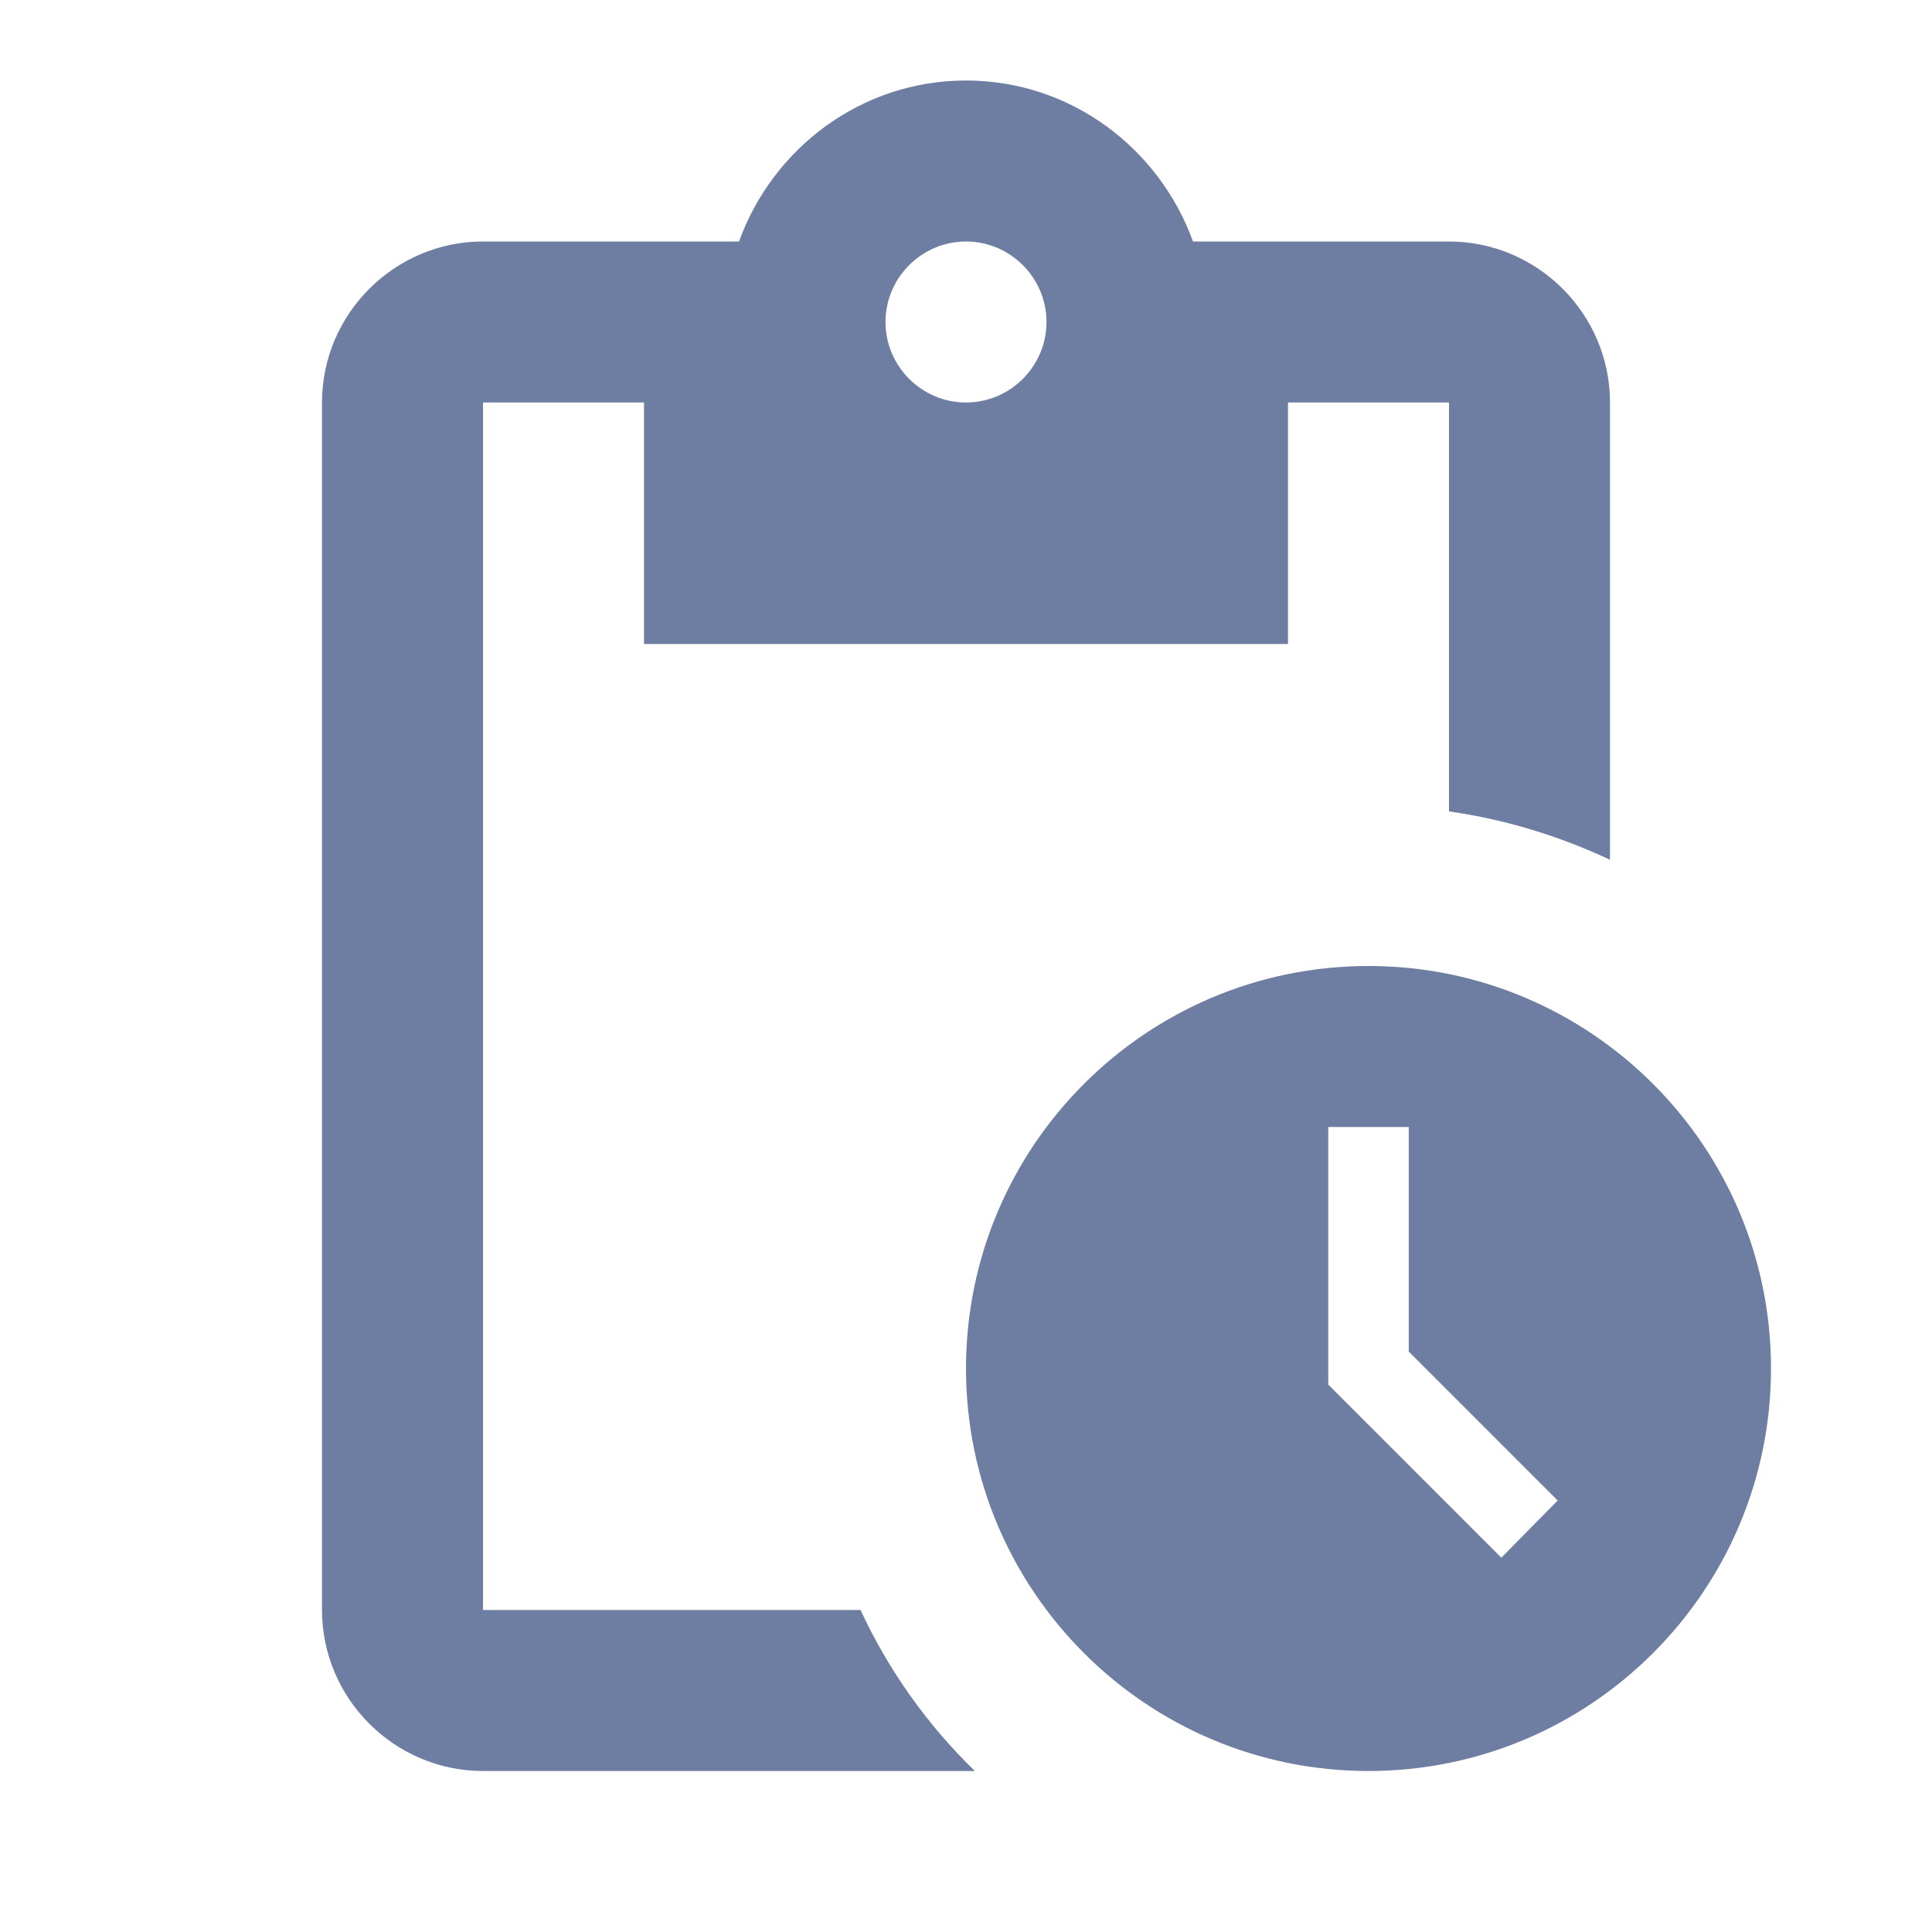
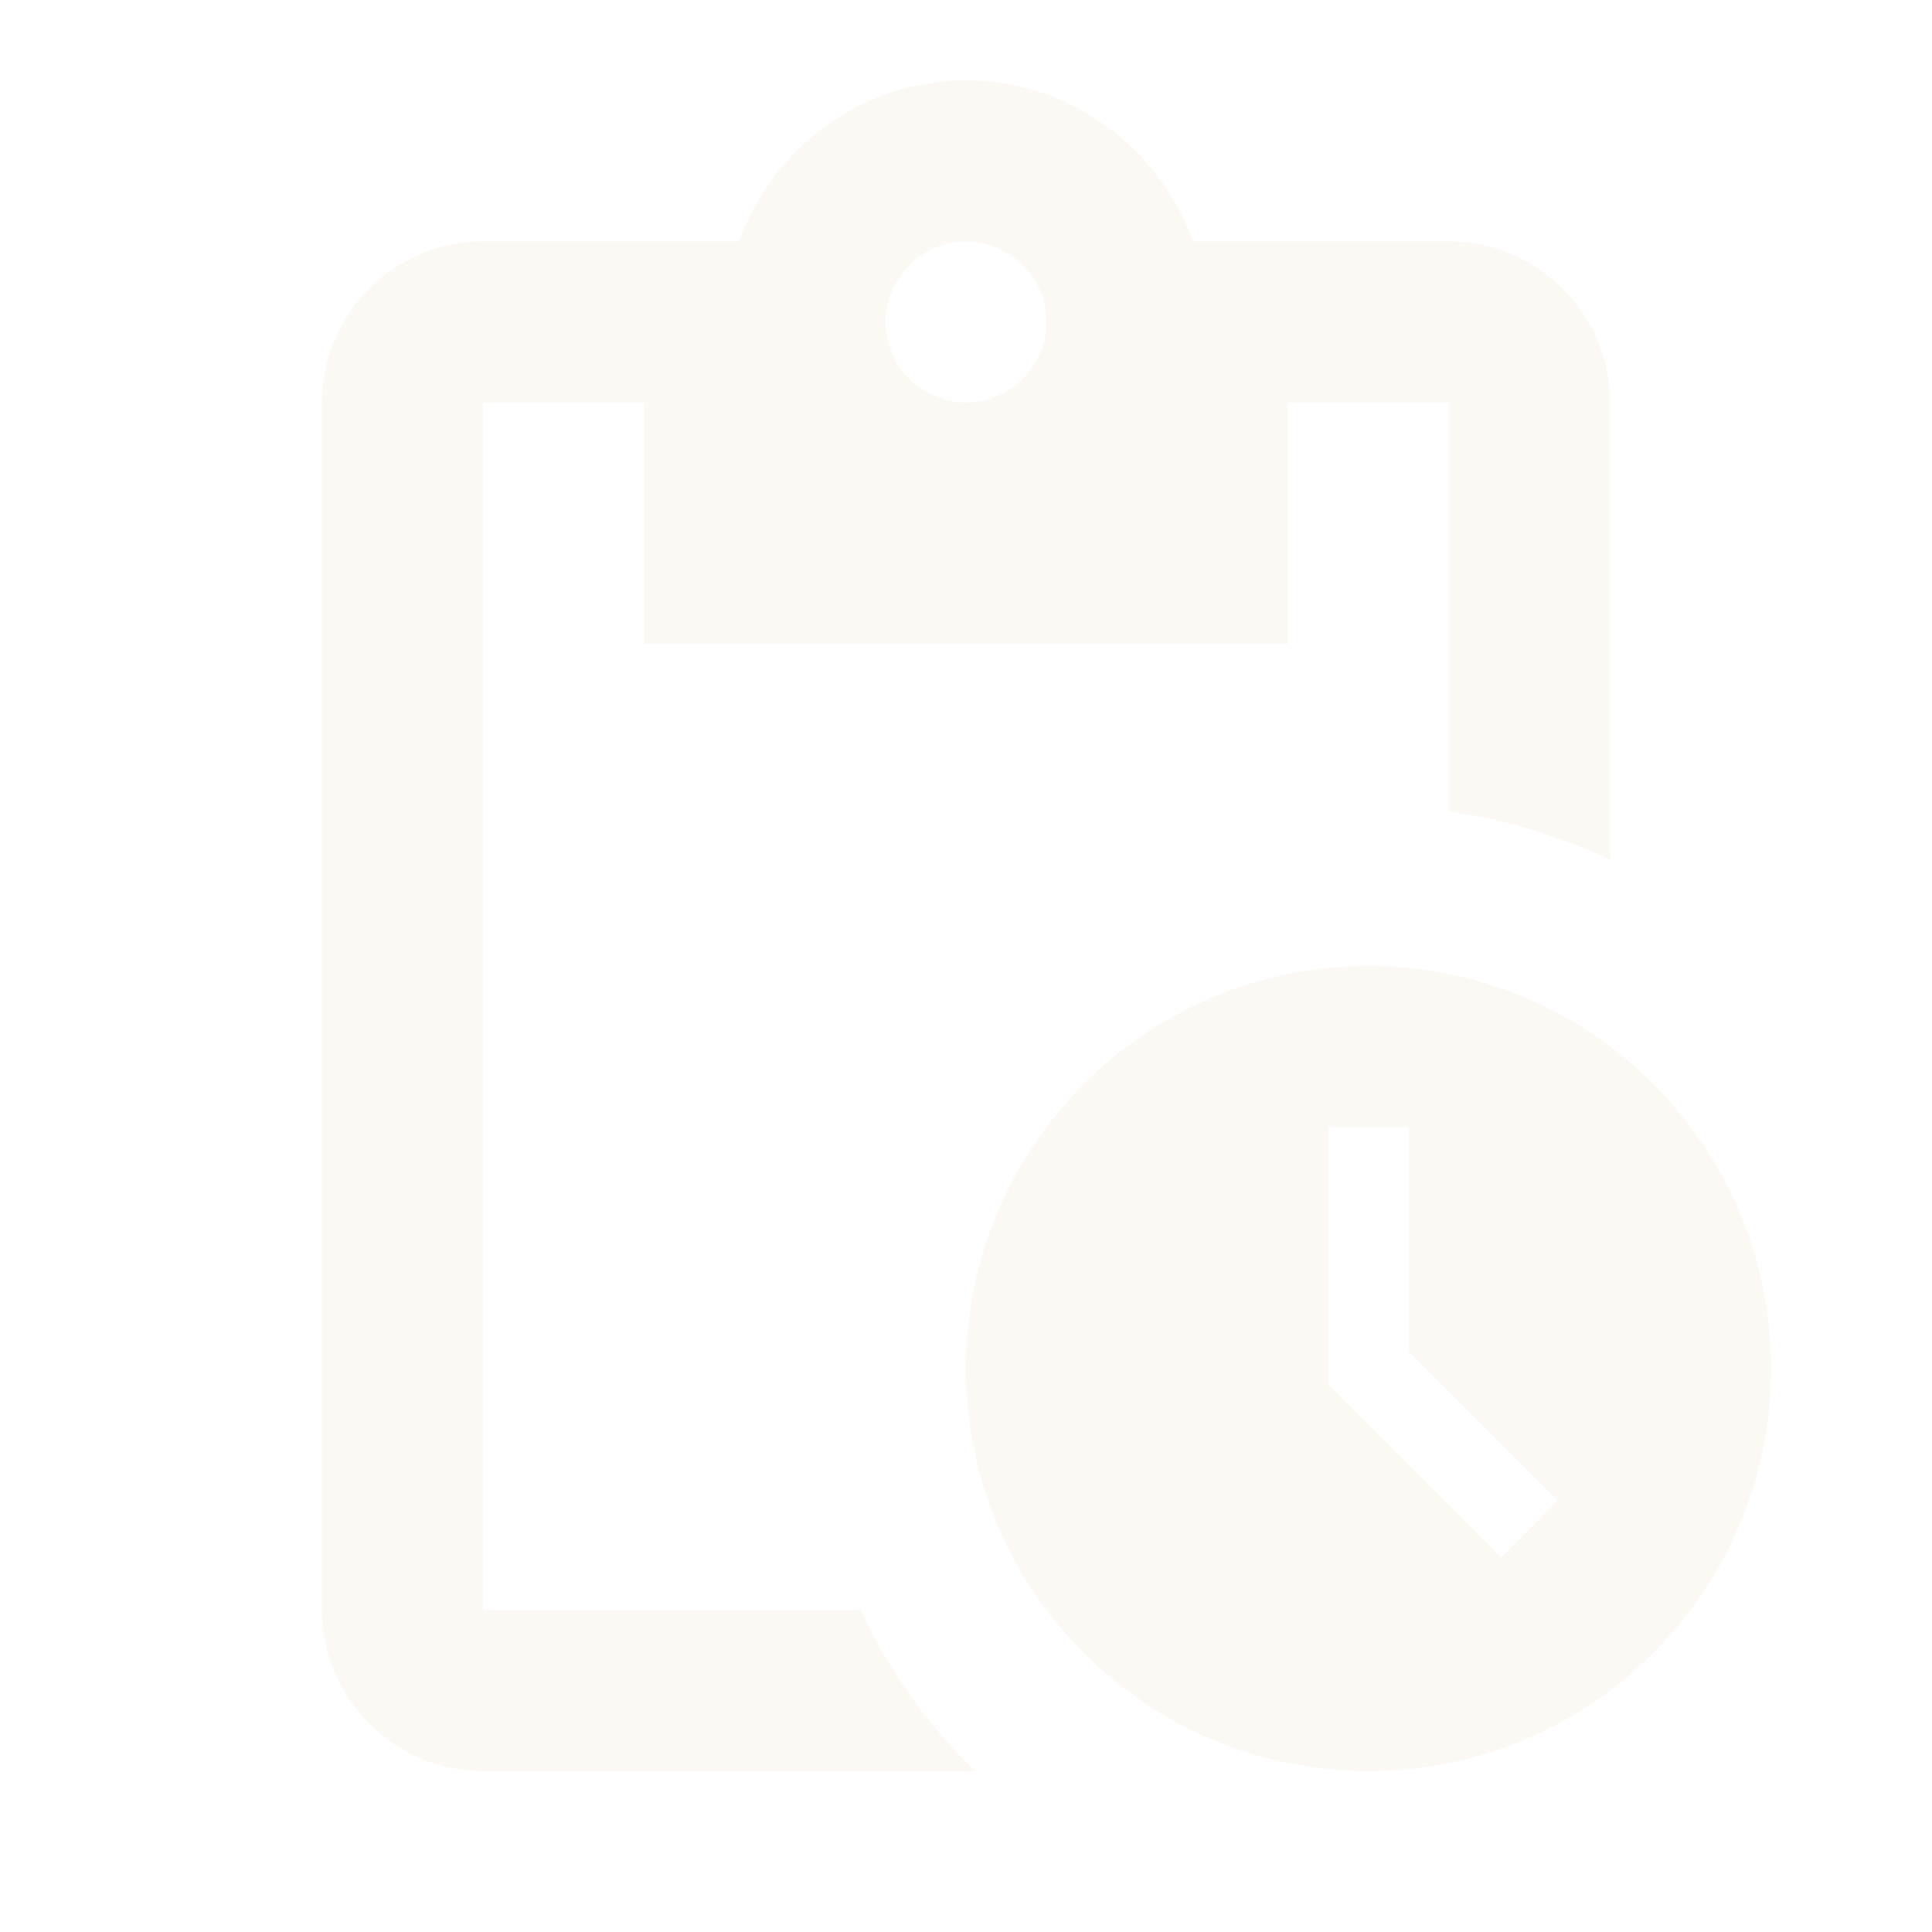
<svg xmlns="http://www.w3.org/2000/svg" width="24" height="24" viewBox="0 0 24 24">
  <g fill="none" class="nc-icon-wrapper">
-     <path d="M17 12c-2.76 0-5 2.24-5 5s2.24 5 5 5 5-2.24 5-5-2.24-5-5-5zm1.65 7.35L16.5 17.2V14h1v2.79l1.85 1.85-.7.71zM18 3h-3.18C14.4 1.84 13.3 1 12 1c-1.3 0-2.4.84-2.82 2H6c-1.1 0-2 .9-2 2v15c0 1.1.9 2 2 2h6.11a6.743 6.743 0 0 1-1.42-2H6V5h2v3h8V5h2v5.08c.71.1 1.38.31 2 .6V5c0-1.1-.9-2-2-2zm-6 2c-.55 0-1-.45-1-1s.45-1 1-1 1 .45 1 1-.45 1-1 1z" fill="#6e7da2" />
+     <path d="M17 12c-2.76 0-5 2.24-5 5s2.24 5 5 5 5-2.24 5-5-2.24-5-5-5zm1.65 7.35L16.5 17.2V14h1v2.79l1.85 1.85-.7.71zM18 3h-3.18C14.4 1.84 13.3 1 12 1c-1.3 0-2.4.84-2.82 2H6c-1.1 0-2 .9-2 2v15c0 1.1.9 2 2 2h6.11a6.743 6.743 0 0 1-1.42-2H6V5h2v3h8V5h2v5.08c.71.1 1.38.31 2 .6V5c0-1.1-.9-2-2-2zm-6 2c-.55 0-1-.45-1-1s.45-1 1-1 1 .45 1 1-.45 1-1 1z" fill="#fcf8f3" />
  </g>
</svg>
